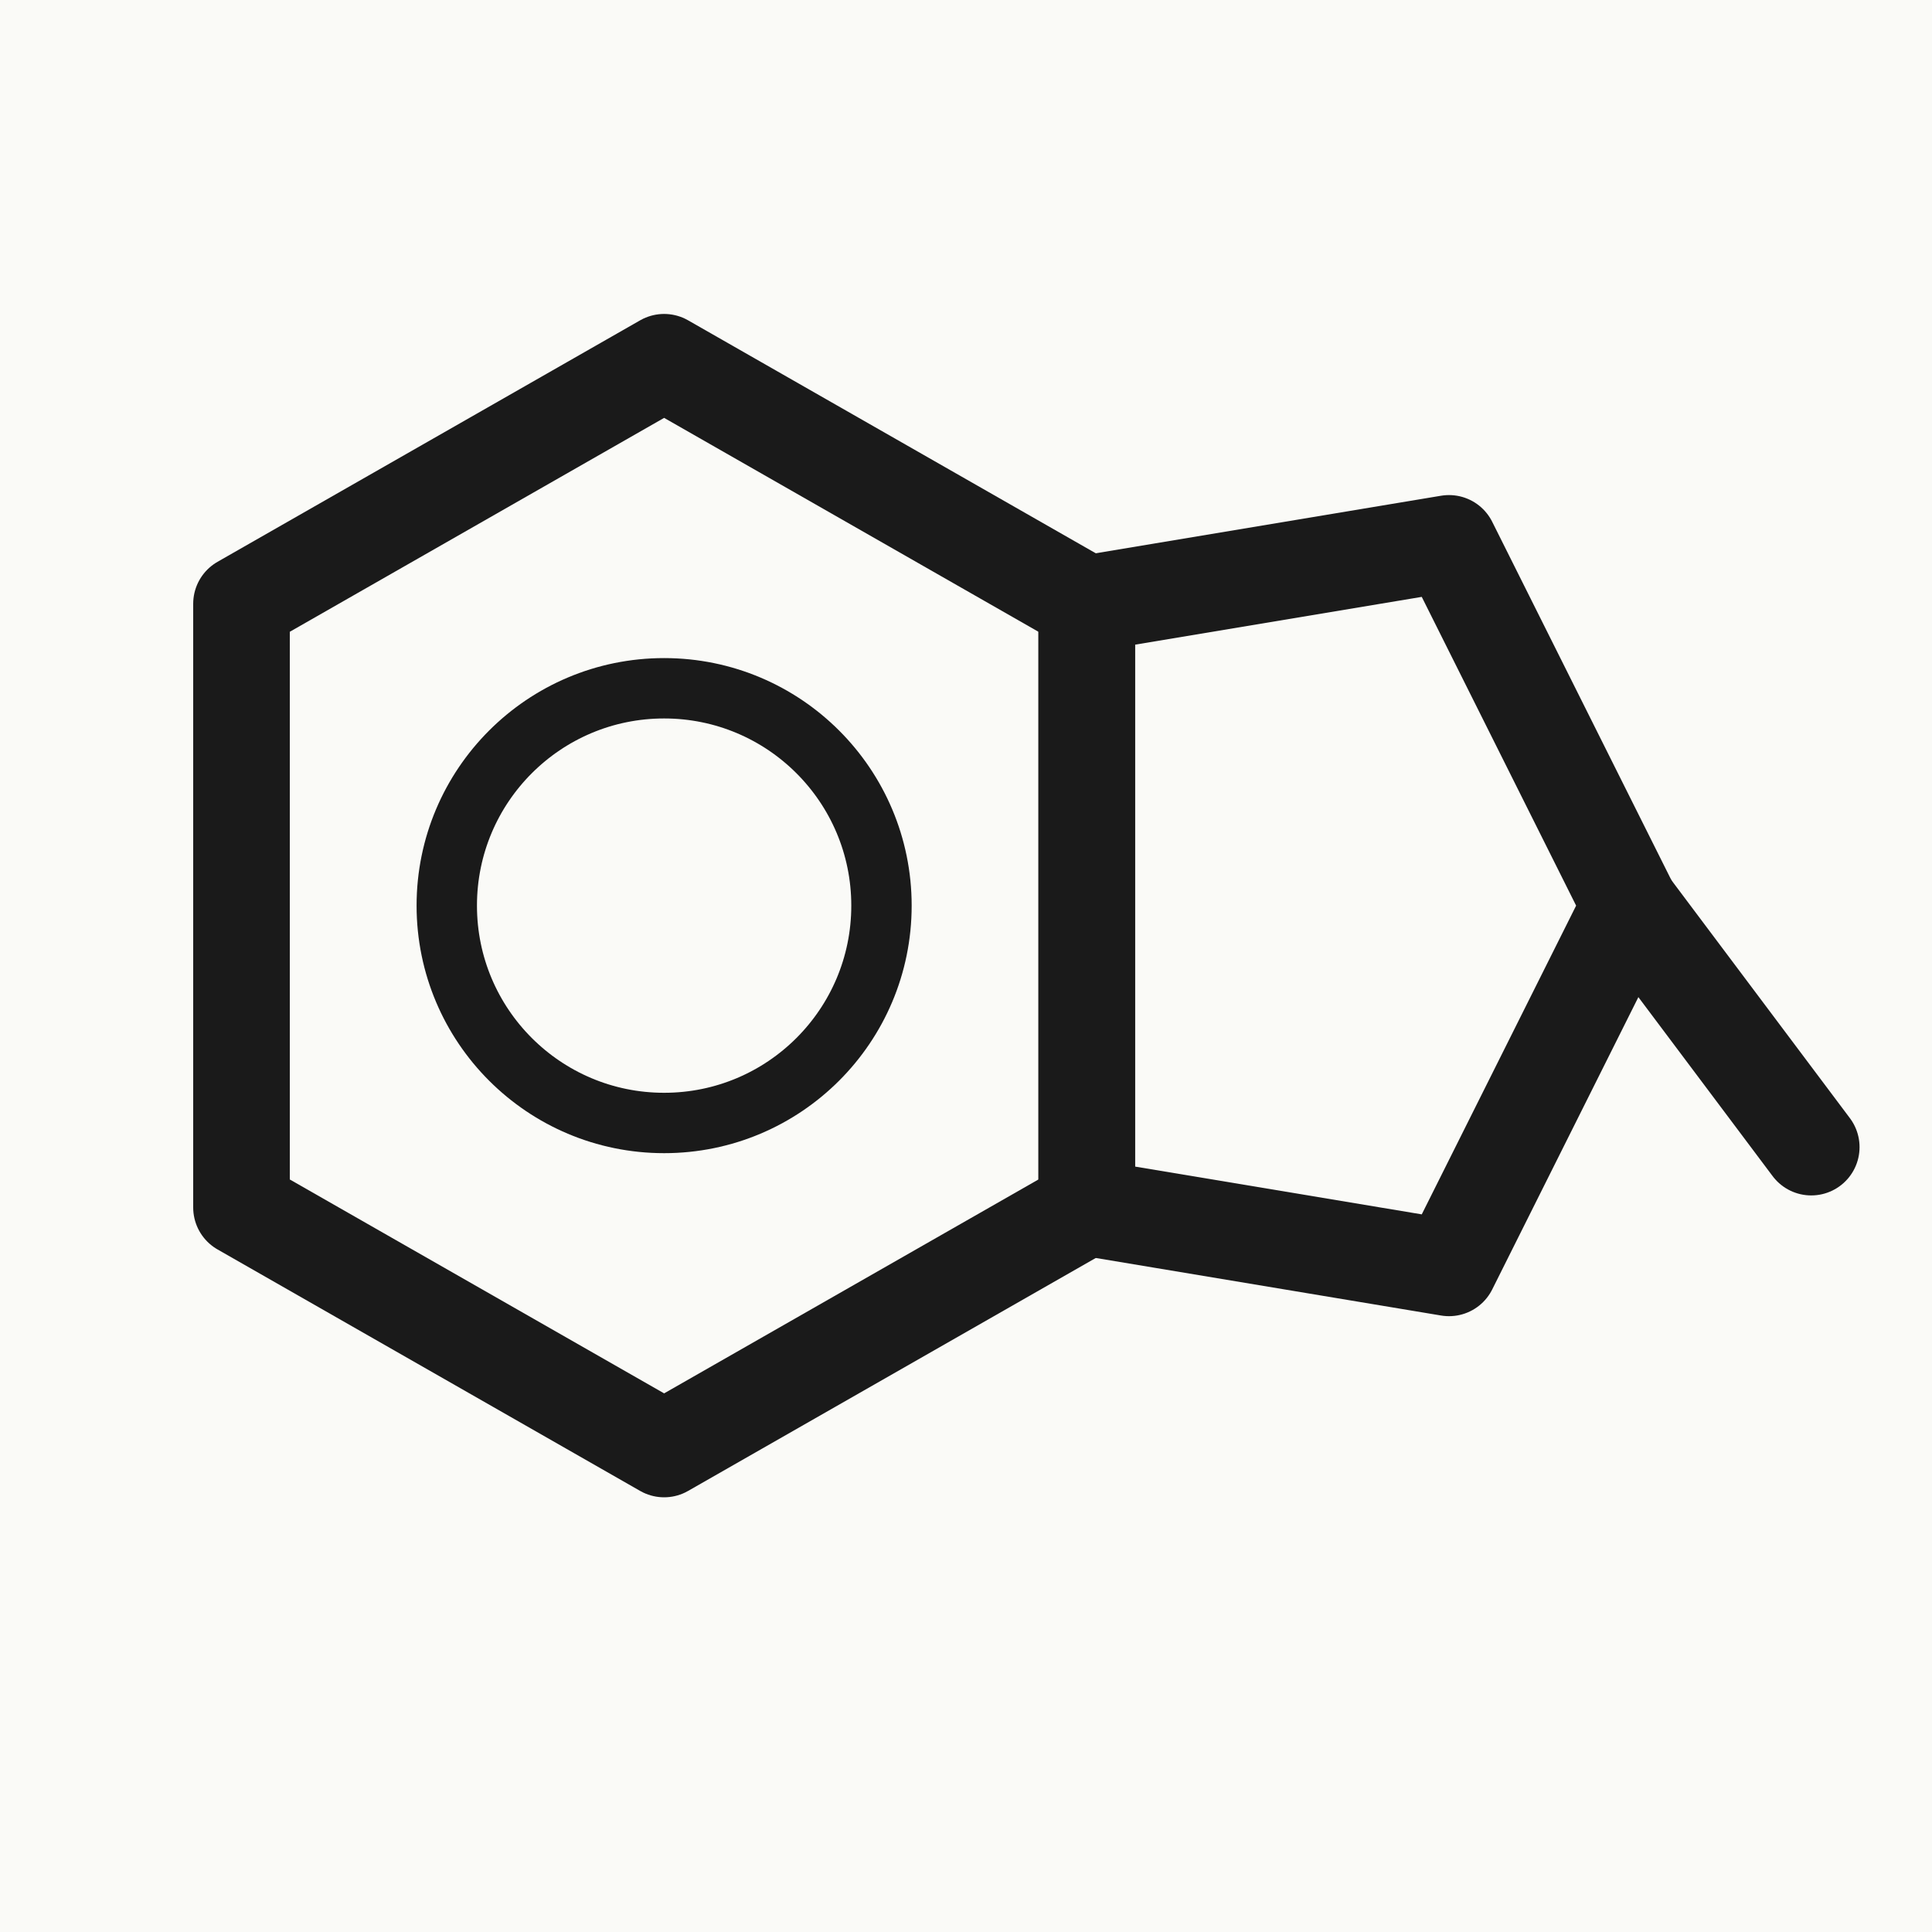
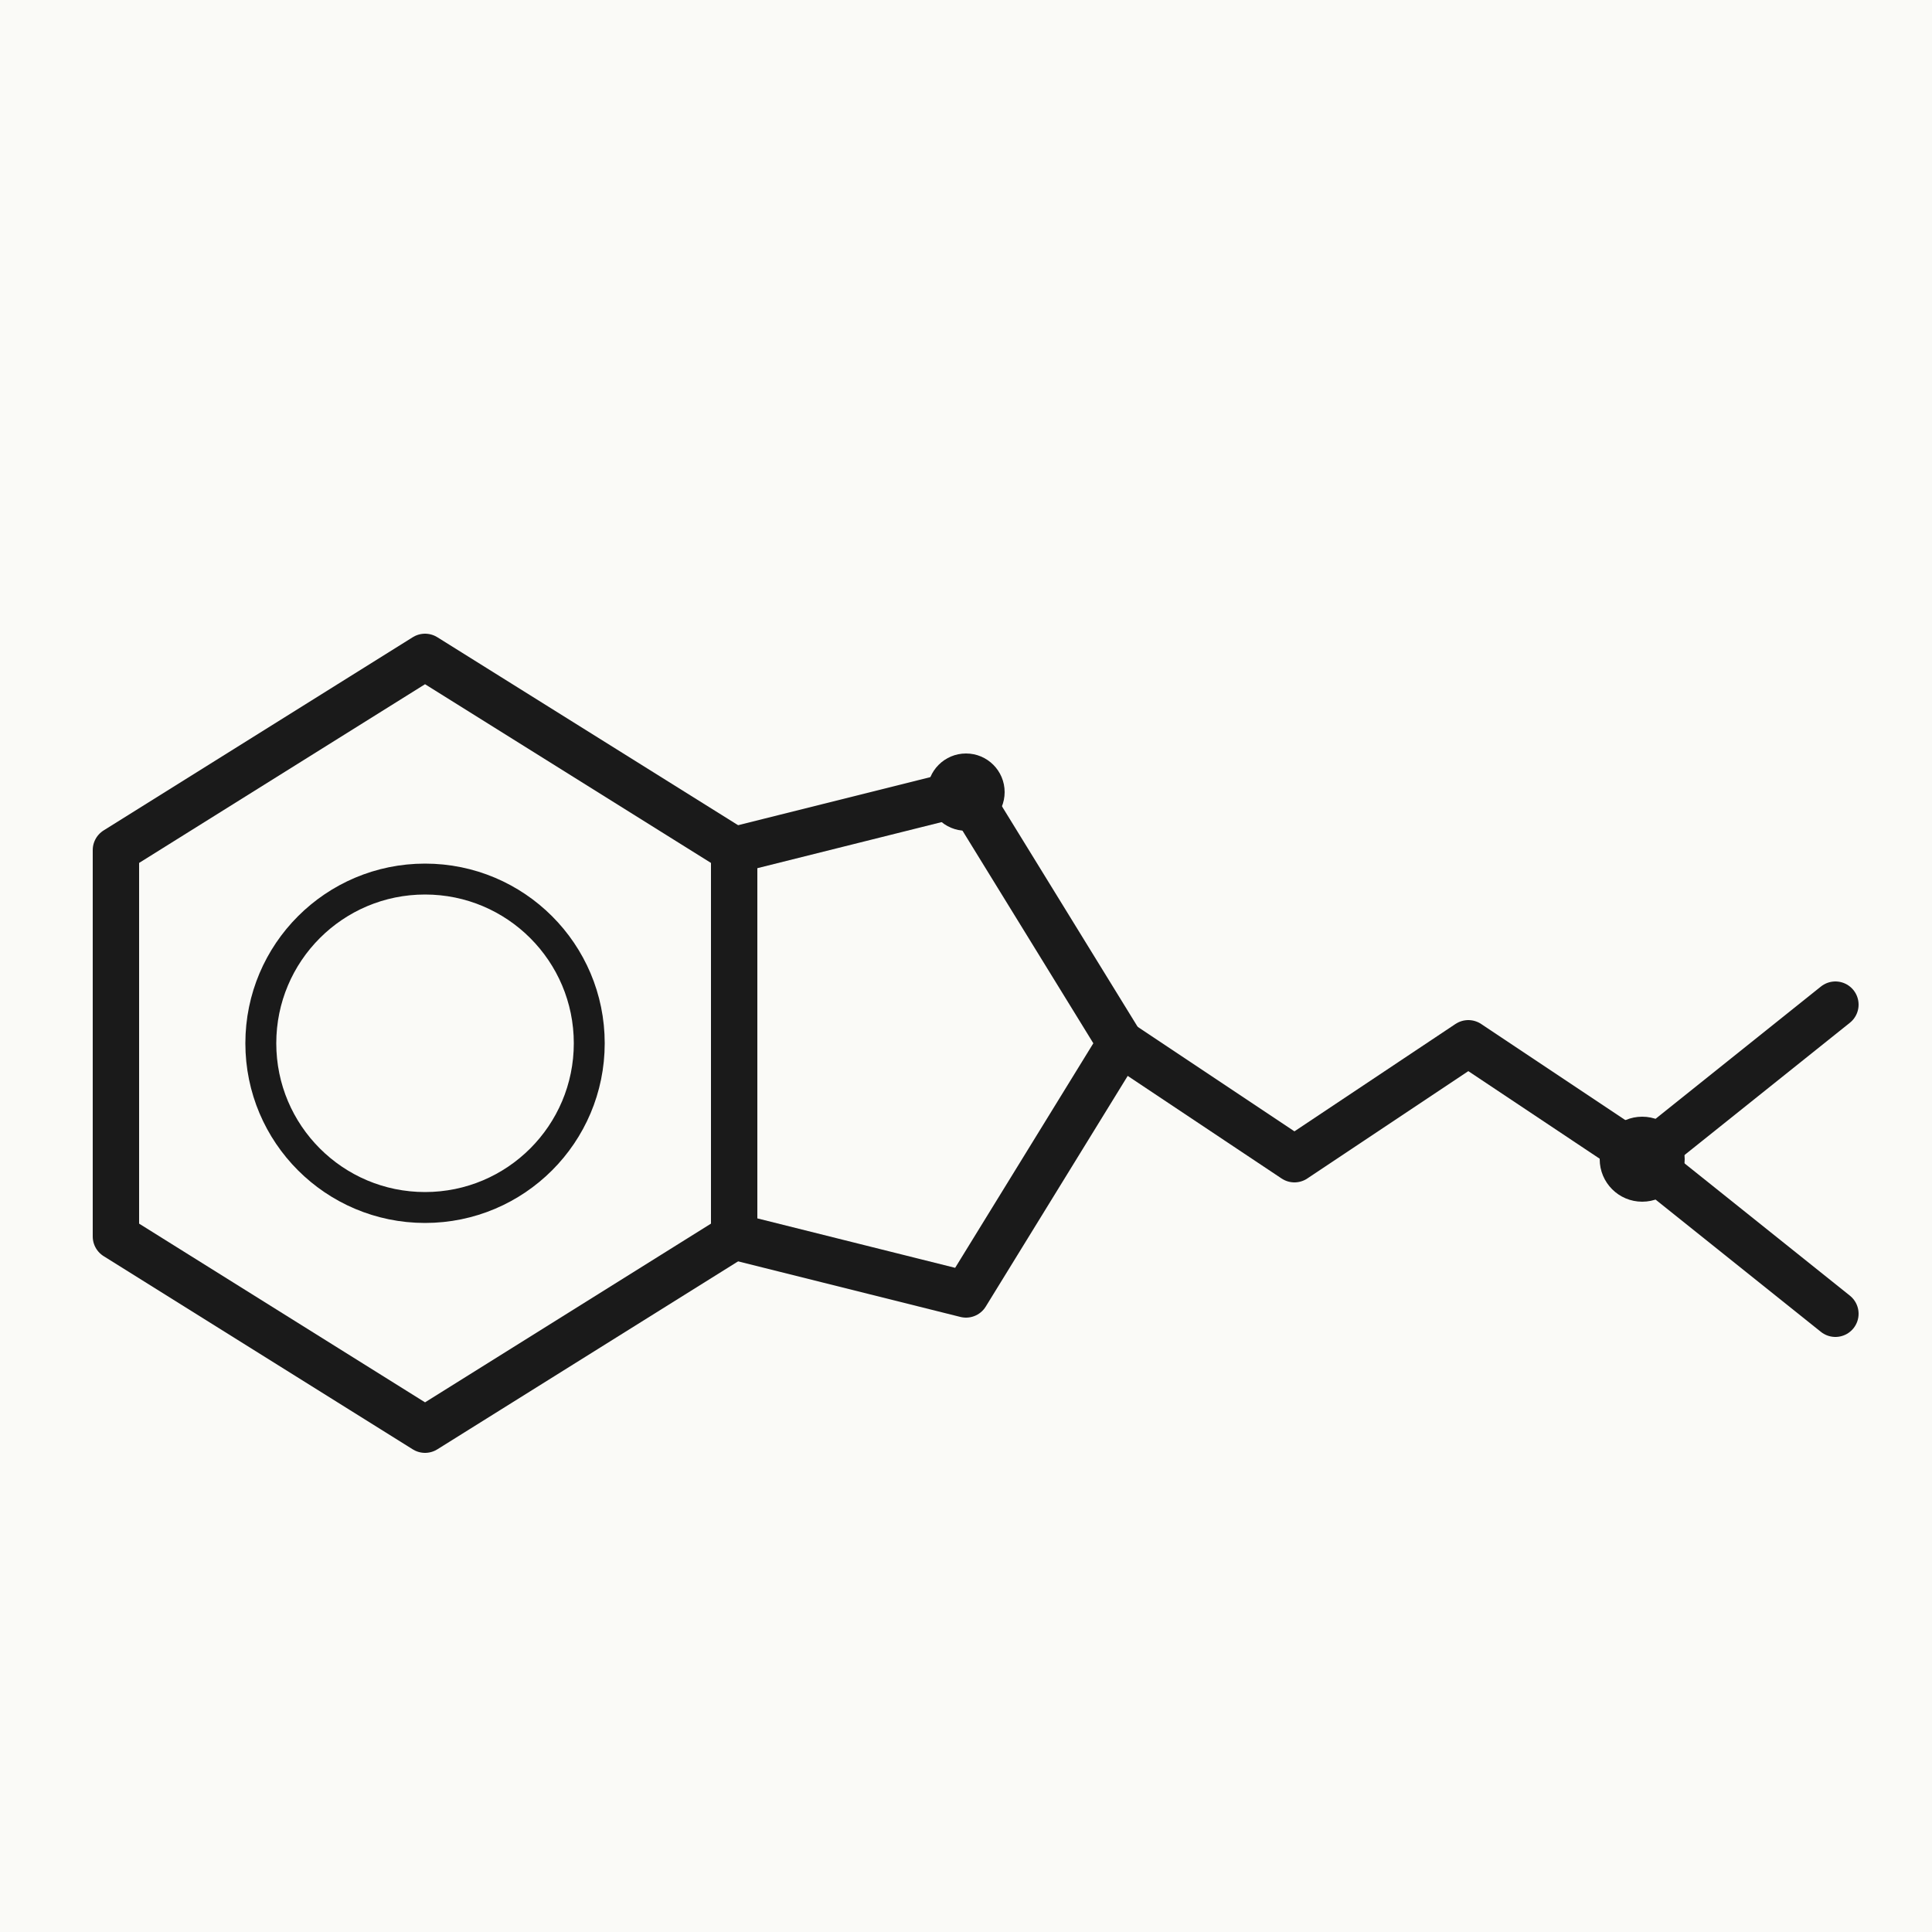
- <svg xmlns="http://www.w3.org/2000/svg" viewBox="0 0 32 32">
-   <rect width="32" height="32" fill="#FAFAF7" />
-   <g fill="none" stroke="#1A1A1A" stroke-width="1.6" stroke-linecap="round" stroke-linejoin="round" transform="translate(2 4)">
-     <polygon points="9,2 16,6 16,16 9,20 2,16 2,6" />
-     <circle cx="9" cy="11" r="3.6" stroke-width="1" />
-     <polygon points="16,6 22,5 25,11 22,17 16,16" />
-     <polyline points="25,11 28,15" />
+ <svg xmlns="http://www.w3.org/2000/svg" viewBox="0 0 100 100">
+   <rect width="100" height="100" fill="#FAFAF7" />
+   <g fill="none" stroke="#1A1A1A" stroke-width="2.4" stroke-linecap="round" stroke-linejoin="round" transform="translate(0 30)">
+     <polygon points="22,4 38,14 38,34 22,44 6,34 6,14" />
+     <circle cx="22" cy="24" r="8.5" stroke-width="1.6" />
+     <polygon points="38,14 50,11 58,24 50,37 38,34" />
+     <circle cx="50" cy="11" r="2" fill="#1A1A1A" stroke="none" />
+     <polyline points="58,24 67,30 76,24 85,30" />
+     <circle cx="85" cy="30" r="2.2" fill="#1A1A1A" stroke="none" />
+     <line x1="85" y1="30" x2="95" y2="22" />
+     <line x1="85" y1="30" x2="95" y2="38" />
  </g>
</svg>
